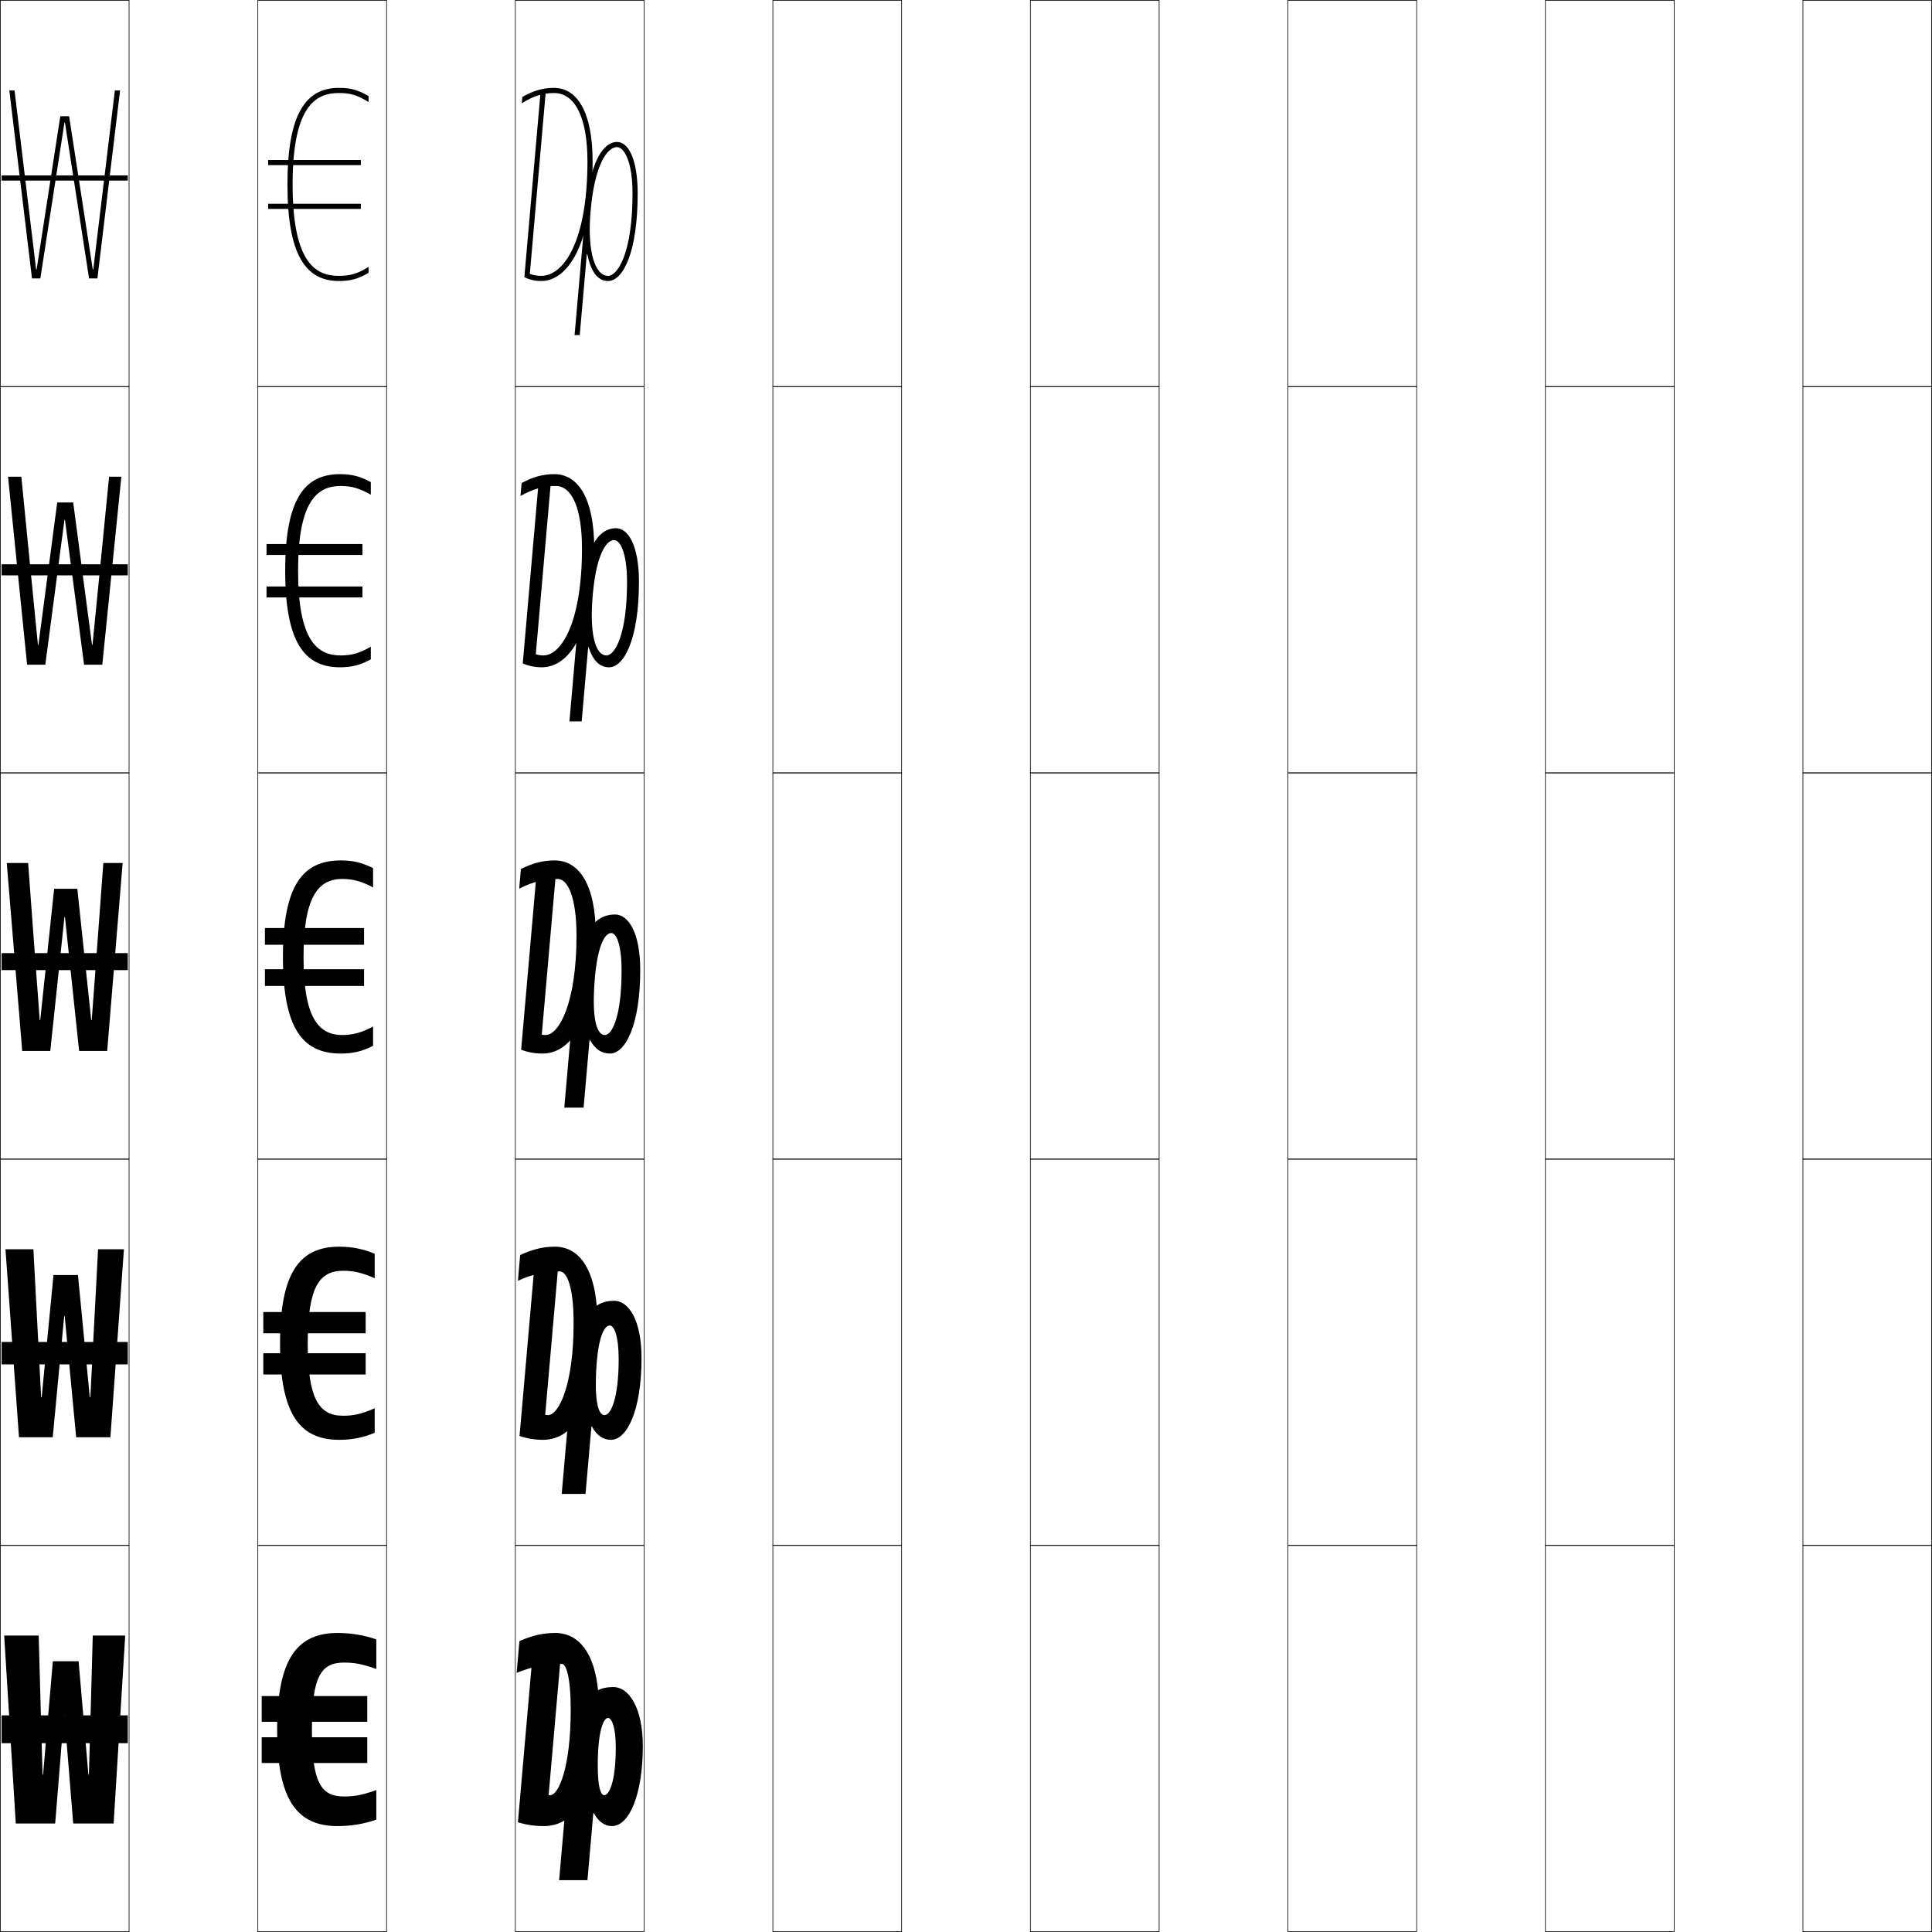
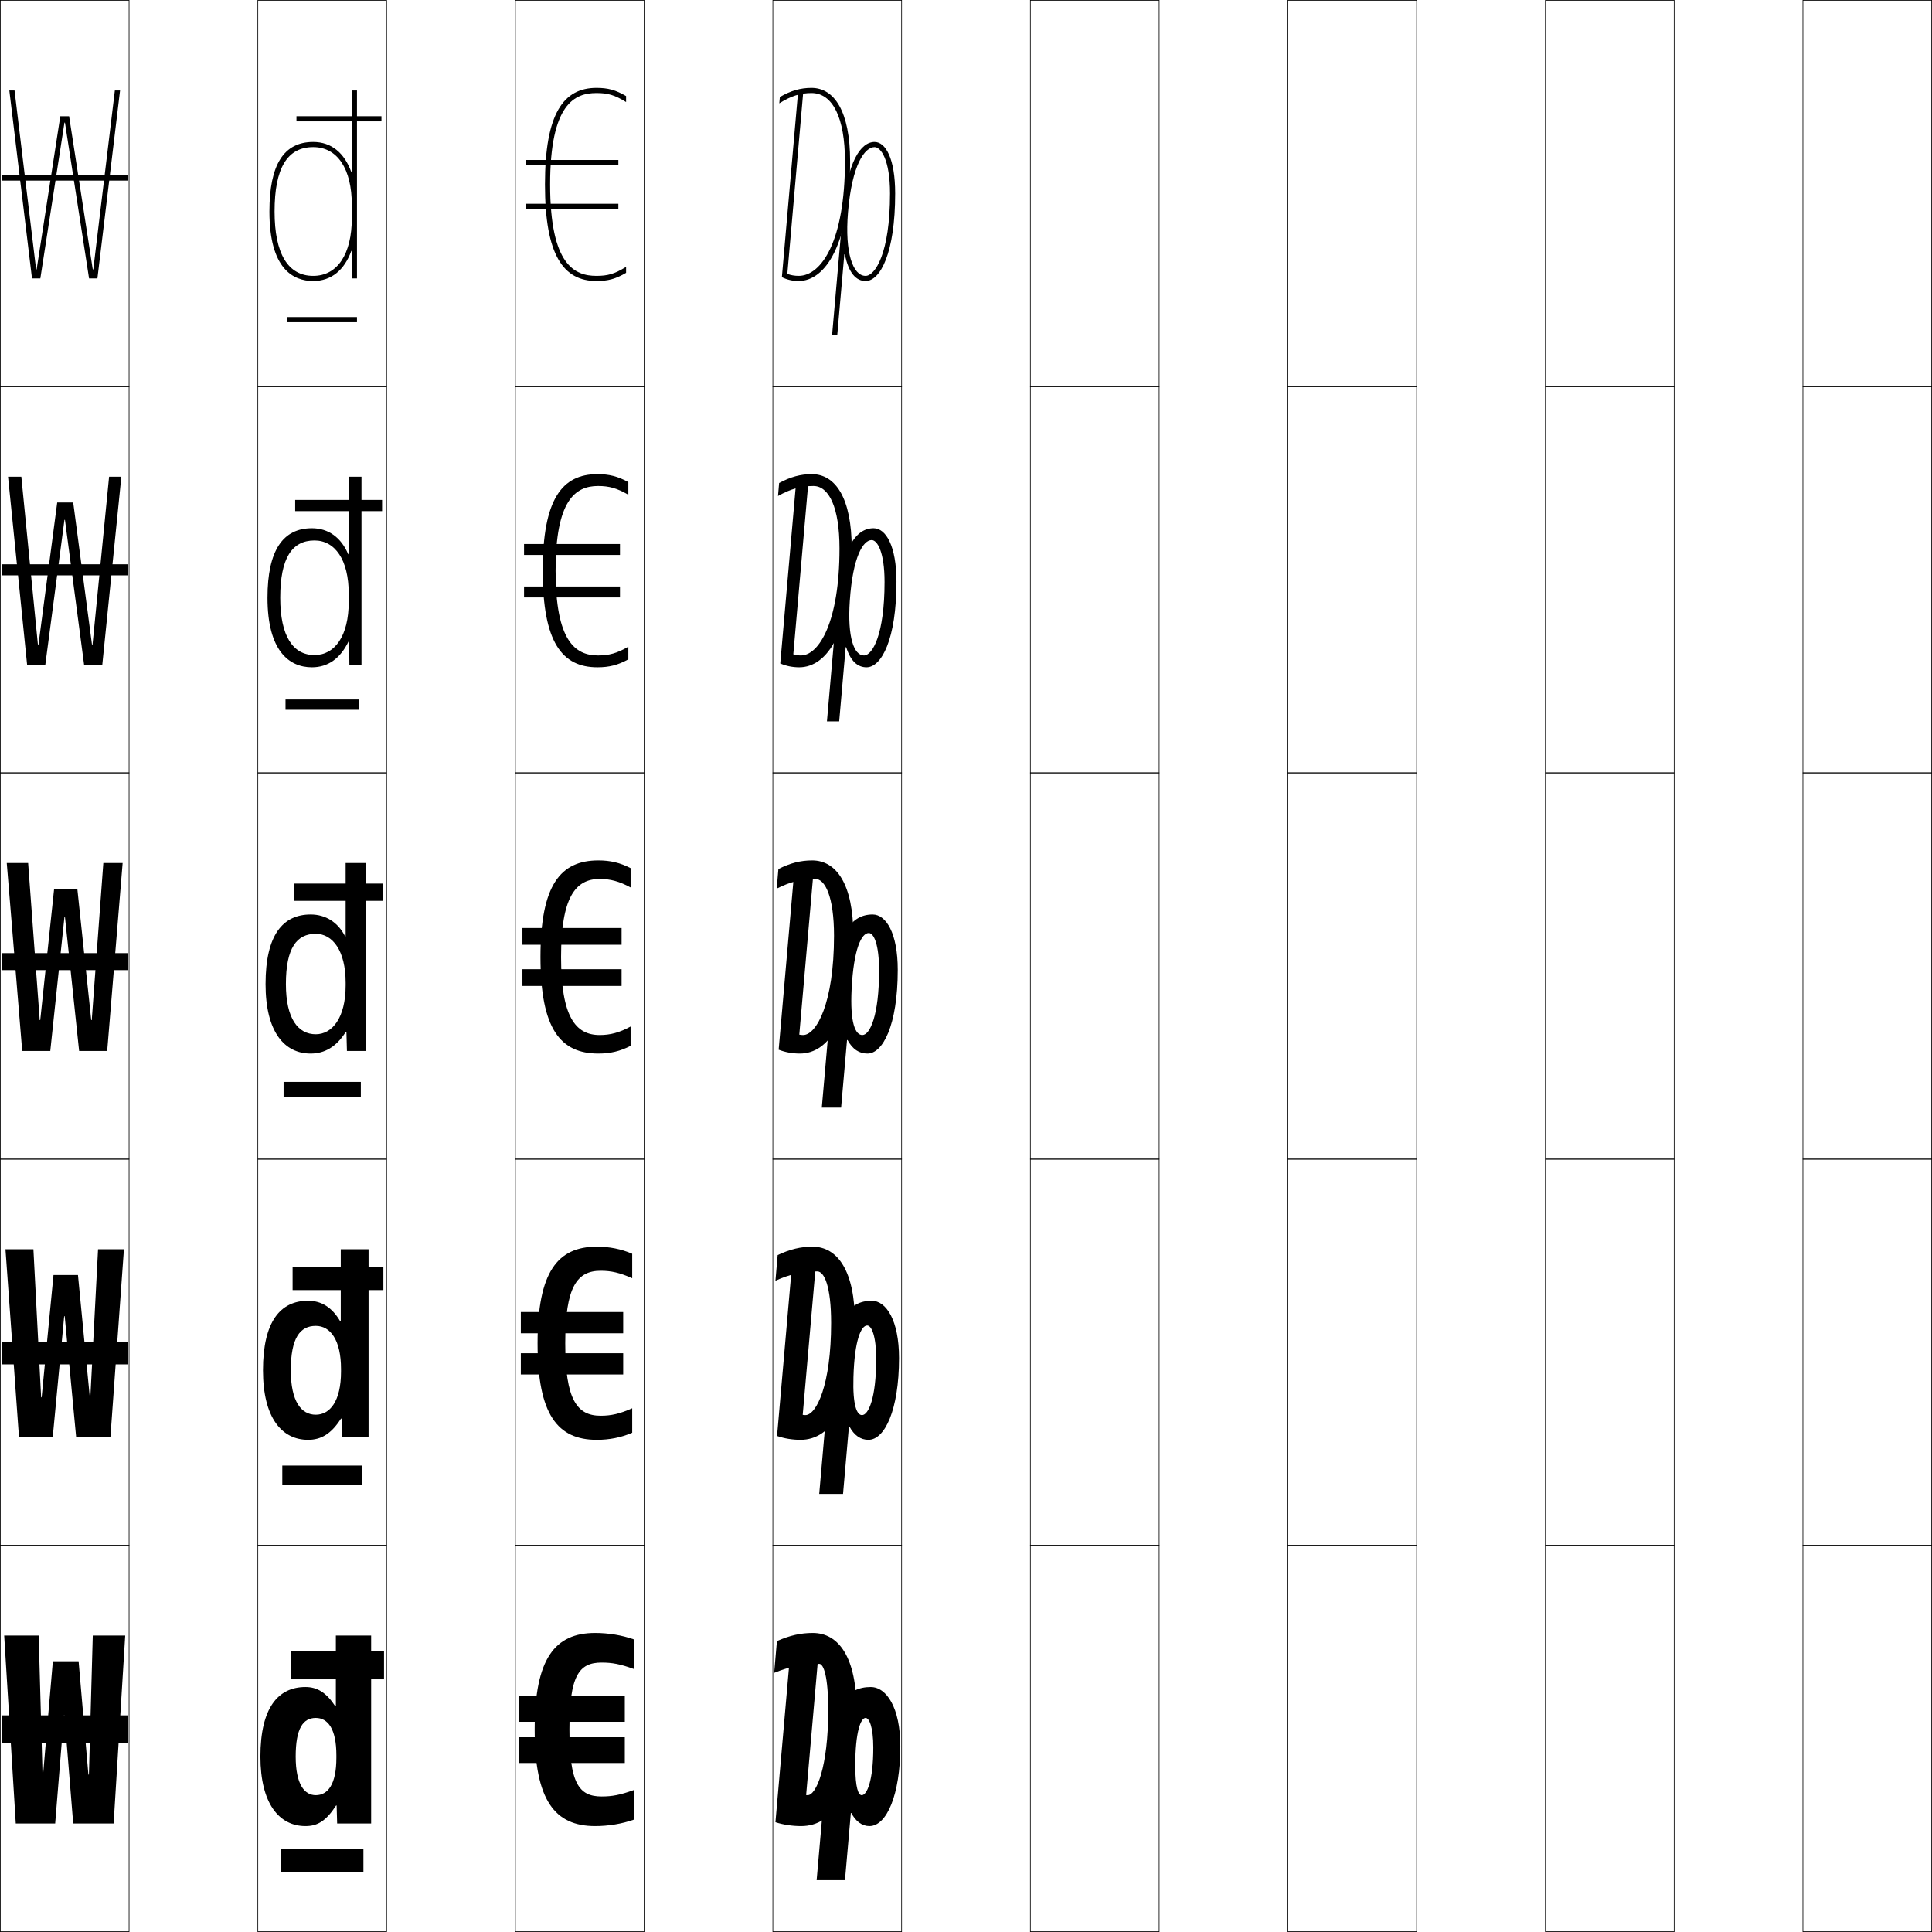
<svg xmlns="http://www.w3.org/2000/svg" width="750.25" height="750.25" viewBox="0 0 750.25 750.25" overflow="visible" enable-background="new 0 0 750.25 750.25" xml:space="preserve">
  <g id="レイヤー1">
    <g>
      <rect x="0.125" y="0.125" fill="none" stroke="#000000" stroke-width="0.25" width="50" height="150" />
      <rect x="100.125" y="0.125" fill="none" stroke="#000000" stroke-width="0.25" width="50" height="150" />
      <rect x="200.125" y="0.125" fill="none" stroke="#000000" stroke-width="0.25" width="50" height="150" />
      <rect x="300.125" y="0.125" fill="none" stroke="#000000" stroke-width="0.25" width="50" height="150" />
      <rect x="400.125" y="0.125" fill="none" stroke="#000000" stroke-width="0.25" width="50" height="150" />
      <rect x="500.125" y="0.125" fill="none" stroke="#000000" stroke-width="0.25" width="50" height="150" />
      <rect x="600.125" y="0.125" fill="none" stroke="#000000" stroke-width="0.25" width="50" height="150" />
      <rect x="0.125" y="150.125" fill="none" stroke="#000000" stroke-width="0.25" width="50" height="150" />
      <rect x="100.125" y="150.125" fill="none" stroke="#000000" stroke-width="0.25" width="50" height="150" />
      <rect x="200.125" y="150.125" fill="none" stroke="#000000" stroke-width="0.25" width="50" height="150" />
      <rect x="300.125" y="150.125" fill="none" stroke="#000000" stroke-width="0.25" width="50" height="150" />
      <rect x="400.125" y="150.125" fill="none" stroke="#000000" stroke-width="0.25" width="50" height="150" />
      <rect x="500.125" y="150.125" fill="none" stroke="#000000" stroke-width="0.25" width="50" height="150" />
      <rect x="600.125" y="150.125" fill="none" stroke="#000000" stroke-width="0.25" width="50" height="150" />
      <rect x="0.125" y="300.125" fill="none" stroke="#000000" stroke-width="0.25" width="50" height="150" />
      <rect x="100.125" y="300.125" fill="none" stroke="#000000" stroke-width="0.25" width="50" height="150" />
      <rect x="200.125" y="300.125" fill="none" stroke="#000000" stroke-width="0.25" width="50" height="150" />
      <rect x="300.125" y="300.125" fill="none" stroke="#000000" stroke-width="0.25" width="50" height="150" />
      <rect x="400.125" y="300.125" fill="none" stroke="#000000" stroke-width="0.25" width="50" height="150" />
      <rect x="500.125" y="300.125" fill="none" stroke="#000000" stroke-width="0.25" width="50" height="150" />
      <rect x="600.125" y="300.125" fill="none" stroke="#000000" stroke-width="0.25" width="50" height="150" />
      <rect x="0.125" y="450.125" fill="none" stroke="#000000" stroke-width="0.25" width="50" height="150" />
      <rect x="100.125" y="450.125" fill="none" stroke="#000000" stroke-width="0.25" width="50" height="150" />
      <rect x="200.125" y="450.125" fill="none" stroke="#000000" stroke-width="0.25" width="50" height="150" />
      <rect x="300.125" y="450.125" fill="none" stroke="#000000" stroke-width="0.25" width="50" height="150" />
      <rect x="400.125" y="450.125" fill="none" stroke="#000000" stroke-width="0.25" width="50" height="150" />
      <rect x="500.125" y="450.125" fill="none" stroke="#000000" stroke-width="0.25" width="50" height="150" />
      <rect x="600.125" y="450.125" fill="none" stroke="#000000" stroke-width="0.25" width="50" height="150" />
      <rect x="0.125" y="600.125" fill="none" stroke="#000000" stroke-width="0.25" width="50" height="150" />
      <rect x="100.125" y="600.125" fill="none" stroke="#000000" stroke-width="0.25" width="50" height="150" />
      <rect x="200.125" y="600.125" fill="none" stroke="#000000" stroke-width="0.25" width="50" height="150" />
      <rect x="300.125" y="600.125" fill="none" stroke="#000000" stroke-width="0.25" width="50" height="150" />
      <rect x="400.125" y="600.125" fill="none" stroke="#000000" stroke-width="0.25" width="50" height="150" />
      <rect x="500.125" y="600.125" fill="none" stroke="#000000" stroke-width="0.25" width="50" height="150" />
      <rect x="600.125" y="600.125" fill="none" stroke="#000000" stroke-width="0.25" width="50" height="150" />
      <rect x="700.125" y="0.125" fill="none" stroke="#000000" stroke-width="0.25" width="50" height="150" />
      <rect x="700.125" y="150.125" fill="none" stroke="#000000" stroke-width="0.25" width="50" height="150" />
      <rect x="700.125" y="300.125" fill="none" stroke="#000000" stroke-width="0.25" width="50" height="150" />
      <rect x="700.125" y="450.125" fill="none" stroke="#000000" stroke-width="0.25" width="50" height="150" />
      <rect x="700.125" y="600.125" fill="none" stroke="#000000" stroke-width="0.25" width="50" height="150" />
    </g>
    <g>
      <polygon points="25.226,47.625 34.585,108.125 37.825,108.125 46.625,35.125 44.602,35.125 36.225,104.625       36.024,104.625 26.835,45.125 23.415,45.125 14.225,104.625 14.024,104.625 5.648,35.125 3.625,35.125       12.425,108.125 15.665,108.125 25.025,47.625 " />
      <polygon points="25.225,201.875 32.655,258.125 39.725,258.125 47.125,185.125 42.363,185.125       35.925,250.375 35.725,250.375 28.43,195.125 22.22,195.125 14.925,250.375 14.725,250.375       8.287,185.125 3.125,185.125 10.525,258.125 17.595,258.125 25.025,201.875 " />
      <polygon points="15.426,396.125 10.926,335.125 2.625,335.125 8.625,408.125 19.525,408.125 25.025,356.125       25.225,356.125 30.725,408.125 41.625,408.125 47.625,335.125 40.125,335.125 35.625,396.125 35.425,396.125       30.025,345.125 21.025,345.125 15.626,396.125 " />
      <polygon points="15.976,542.625 12.976,485.125 2.125,485.125 7.375,558.125 20.475,558.125 24.925,511.125       25.125,511.125 29.575,558.125 42.875,558.125 48.125,485.125 38.075,485.125 35.075,542.625 34.875,542.625       30.275,495.125 20.775,495.125 16.176,542.625 " />
      <polygon points="16.525,689.125 15.025,635.125 1.625,635.125 6.125,708.125 21.425,708.125 24.825,666.125       25.024,666.125 28.425,708.125 44.125,708.125 48.625,635.125 36.025,635.125 34.525,689.125       34.325,689.125 30.525,645.125 20.525,645.125 16.726,689.125 " />
    </g>
    <rect x="0.625" y="521.125" width="49" height="8.699" />
    <rect x="0.625" y="666.125" width="49" height="10.8" />
    <g>
      <rect x="0.625" y="370.125" width="49" height="6.6" />
      <rect x="0.625" y="219.125" width="49" height="4.3" />
      <rect x="0.625" y="68.125" width="49" height="2" />
    </g>
    <g>
      <g>
-         <path d="M113.625,71.625c0,31.465,9.62,35.5,18,35.5c4.387,0,7.078-0.76,11.5-3.5v2.323       c-4.064,2.373-7.021,3.177-11.5,3.177c-12.77,0-20-9.857-20-37.5       c0-27.642,7.23-37.5,20-37.5c4.479,0,7.436,0.805,11.5,3.177V39.625       c-4.422-2.74-7.113-3.5-11.5-3.5C123.245,36.125,113.625,40.16,113.625,71.625z" />
-         <rect x="104.125" y="62.125" width="36" height="2" />
-         <rect x="104.125" y="79.125" width="36" height="2" />
+         <path d="M213.625,71.625c0,31.465,9.62,35.5,18,35.5c4.387,0,7.078-0.76,11.5-3.5v2.323       c-4.064,2.373-7.021,3.177-11.5,3.177c-12.77,0-20-9.857-20-37.5       c0-27.642,7.23-37.5,20-37.5c4.479,0,7.436,0.805,11.5,3.177V39.625       c-4.422-2.74-7.113-3.5-11.5-3.5C223.245,36.125,213.625,40.16,213.625,71.625z" />
+         <rect x="204.125" y="62.125" width="36" height="2" />
+         <rect x="204.125" y="79.125" width="36" height="2" />
      </g>
      <g>
-         <path d="M115.75,221.625c0,27.249,7.563,32.9,16.5,32.9       c4.243,0,7.336-0.837,11.75-3.4v4.912c-4.074,2.242-7.463,3.088-12,3.088       c-13.763,0-21.25-9.706-21.25-37.5c0-27.794,7.487-37.5,21.25-37.5       c4.537,0,7.926,0.847,12,3.088V192.125c-4.414-2.562-7.507-3.4-11.75-3.4       C123.314,188.725,115.75,194.376,115.75,221.625z" />
-         <rect x="103.5" y="211.25" width="37.25" height="4.25" />
-         <rect x="103.5" y="227.75" width="37.25" height="4.25" />
+         <path d="M215.75,221.625c0,27.249,7.563,32.9,16.5,32.9       c4.243,0,7.336-0.837,11.75-3.4v4.912c-4.074,2.242-7.463,3.088-12,3.088       c-13.763,0-21.25-9.706-21.25-37.5c0-27.794,7.487-37.5,21.25-37.5       c4.537,0,7.926,0.847,12,3.088V192.125c-4.414-2.562-7.507-3.4-11.75-3.4       C223.314,188.725,215.75,194.376,215.75,221.625z" />
+         <rect x="203.5" y="211.25" width="37.25" height="4.25" />
+         <rect x="203.5" y="227.75" width="37.25" height="4.25" />
      </g>
      <g>
-         <path d="M117.875,371.625c0,23.033,5.507,30.3,15,30.3       c4.1,0,7.594-0.915,12-3.3v7.5c-4.084,2.111-7.904,3-12.5,3       c-14.755,0-22.5-9.554-22.5-37.5c0-27.945,7.744-37.5,22.5-37.5       c4.596,0,8.416,0.889,12.5,3v7.5c-4.406-2.385-7.9-3.3-12-3.3       C123.383,341.325,117.875,348.592,117.875,371.625z" />
-         <rect x="102.875" y="360.375" width="38.5" height="6.5" />
-         <rect x="102.875" y="376.375" width="38.5" height="6.5" />
+         <path d="M217.875,371.625c0,23.033,5.507,30.3,15,30.3       c4.1,0,7.594-0.915,12-3.3v7.5c-4.084,2.111-7.904,3-12.5,3       c-14.755,0-22.5-9.554-22.5-37.5c0-27.945,7.744-37.5,22.5-37.5       c4.596,0,8.416,0.889,12.5,3v7.5c-4.406-2.385-7.9-3.3-12-3.3       C223.383,341.325,217.875,348.592,217.875,371.625z" />
+         <rect x="202.875" y="360.375" width="38.5" height="6.5" />
+         <rect x="202.875" y="376.375" width="38.5" height="6.5" />
      </g>
      <g>
-         <path d="M119.5,521.625c0,21.99,4.601,28.15,13.75,28.15       c4.082,0,7.383-0.744,12.25-2.9v9.5c-4.304,1.865-8.888,2.75-13.75,2.75       c-15.194,0-23-9.727-23-37.5c0-27.772,7.806-37.5,23-37.5       c4.862,0,9.446,0.885,13.75,2.75v9.5c-4.867-2.156-8.168-2.9-12.25-2.9       C124.101,493.475,119.5,499.635,119.5,521.625z" />
-         <rect x="102.25" y="509.5" width="39.75" height="8.25" />
-         <rect x="102.25" y="525.5" width="39.75" height="8.25" />
+         <path d="M219.5,521.625c0,21.99,4.601,28.15,13.75,28.15       c4.082,0,7.383-0.744,12.25-2.9v9.5c-4.304,1.865-8.888,2.75-13.75,2.75       c-15.194,0-23-9.727-23-37.5c0-27.772,7.806-37.5,23-37.5       c4.862,0,9.446,0.885,13.75,2.75v9.5c-4.867-2.156-8.168-2.9-12.25-2.9       C224.101,493.475,219.5,499.635,219.5,521.625z" />
+         <rect x="202.25" y="509.5" width="39.75" height="8.25" />
+         <rect x="202.25" y="525.5" width="39.75" height="8.25" />
      </g>
      <g>
-         <path d="M121.125,671.625c0,20.947,3.694,26,12.5,26c4.064,0,7.172-0.573,12.5-2.5v11.5       c-4.523,1.618-9.871,2.5-15,2.5c-15.632,0-23.5-9.9-23.5-37.5       s7.867-37.5,23.5-37.5c5.129,0,10.477,0.882,15,2.5v11.5c-5.328-1.927-8.436-2.5-12.5-2.5       C124.819,645.625,121.125,650.679,121.125,671.625z" />
-         <rect x="101.625" y="658.625" width="41" height="10" />
-         <rect x="101.625" y="674.625" width="41" height="10" />
+         <path d="M221.125,671.625c0,20.947,3.694,26,12.5,26c4.064,0,7.172-0.573,12.5-2.5v11.5       c-4.523,1.618-9.871,2.5-15,2.5c-15.632,0-23.5-9.9-23.5-37.5       s7.867-37.5,23.5-37.5c5.129,0,10.477,0.882,15,2.5v11.5c-5.328-1.927-8.436-2.5-12.5-2.5       C224.819,645.625,221.125,650.679,221.125,671.625z" />
+         <rect x="201.625" y="658.625" width="41" height="10" />
+         <rect x="201.625" y="674.625" width="41" height="10" />
      </g>
    </g>
    <g>
      <g>
-         <path d="M230.125,62.625c0,32.156-9.569,46.5-20,46.5c-2.286,0-4.471-0.48-6.5-1.5l6.318-72.224       l1.992,0.174l-6.192,70.786C207.109,106.865,208.577,107.125,210.125,107.125       c8.96,0,18-13.76,18-44.5c0-16.841-4.738-26.5-13-26.5c-4.253,0-7.906,1.107-12.5,4       l0.215-2.455C207.089,35.207,210.839,34.125,215.125,34.125       C223.946,34.125,230.125,43.167,230.125,62.625z" />
-         <path d="M247.625,75.125c0,23.104-5.769,34-11.5,34v-2c3.673,0,9.5-8.688,9.5-32c0-13.206-3.588-18-6-18       c-3.76,0-8.777,6.635-10.323,25.354C228.013,98.087,231.185,107.125,236.125,107.125v2       c-3.654,0-6.573-3.066-8.049-10.359h-0.2       c-1.143,13.066-2.582,29.522-2.743,31.359H223.125l4.184-47.817       C228.965,62.98,234.169,55.125,239.625,55.125C243.909,55.125,247.625,61.557,247.625,75.125z" />
+         <path d="M330.125,62.625c0,32.156-9.569,46.5-20,46.5c-2.286,0-4.471-0.48-6.5-1.5l6.318-72.224       l1.992,0.174l-6.192,70.786C307.109,106.865,308.577,107.125,310.125,107.125       c8.96,0,18-13.76,18-44.5c0-16.841-4.738-26.5-13-26.5c-4.253,0-7.906,1.107-12.5,4       l0.215-2.455C307.089,35.207,310.839,34.125,315.125,34.125       C323.946,34.125,330.125,43.167,330.125,62.625z" />
+         <path d="M347.625,75.125c0,23.104-5.769,34-11.5,34v-2c3.673,0,9.5-8.688,9.5-32c0-13.206-3.588-18-6-18       c-3.76,0-8.777,6.635-10.323,25.354C328.013,98.087,331.185,107.125,336.125,107.125v2       c-3.654,0-6.573-3.066-8.049-10.359h-0.2       c-1.143,13.066-2.582,29.522-2.743,31.359H323.125l4.184-47.817       C328.965,62.98,334.169,55.125,339.625,55.125C343.909,55.125,347.625,61.557,347.625,75.125z" />
      </g>
      <g>
-         <path d="M215.875,188.725c-4.738,0-8.794,1.088-13.75,3.875l0.431-5.025       C206.995,185.171,210.884,184.125,215.25,184.125c9.138,0,15.5,9.154,15.5,28.875       c0,32.245-9.492,46.125-20.375,46.125c-2.585,0-5.088-0.491-7.375-1.5l6.177-70.605       l4.746,0.087l-5.858,66.958c0.924,0.299,1.905,0.459,2.935,0.459       c7.058,0,15-13.053,15-41.525C226,196.875,221.85,188.725,215.875,188.725z" />
-         <path d="M248.125,225.875c-0.005,22.409-5.825,33.25-11.625,33.25l-1-4.6       c3.316,0,8-8.149,8-28.525c0-11.675-2.812-16.275-5-16.275       c-3.279,0-7.321,6.312-8.493,23.54c-0.979,14.41,1.667,21.26,5.493,21.26       l1,4.6c-3.448,0-6.193-2.377-7.899-7.809h-0.2       c-0.932,10.656-2.403,27.479-2.52,28.809h-4.754l4.14-47.319       C226.998,212.721,232.331,205.125,239.25,205.125C243.996,205.125,248.125,211.958,248.125,225.875z" />
+         <path d="M315.875,188.725c-4.738,0-8.794,1.088-13.75,3.875l0.431-5.025       C306.995,185.171,310.884,184.125,315.25,184.125c9.138,0,15.5,9.154,15.5,28.875       c0,32.245-9.492,46.125-20.375,46.125c-2.585,0-5.088-0.491-7.375-1.5l6.177-70.605       l4.746,0.087l-5.858,66.958c0.924,0.299,1.905,0.459,2.935,0.459       c7.058,0,15-13.053,15-41.525C326,196.875,321.85,188.725,315.875,188.725z" />
+         <path d="M348.125,225.875c-0.005,22.409-5.825,33.25-11.625,33.25l-1-4.6       c3.316,0,8-8.149,8-28.525c0-11.675-2.812-16.275-5-16.275       c-3.279,0-7.321,6.312-8.493,23.54c-0.979,14.41,1.667,21.26,5.493,21.26       l1,4.6c-3.448,0-6.193-2.377-7.899-7.809h-0.2       c-0.932,10.656-2.403,27.479-2.52,28.809h-4.754l4.14-47.319       C326.998,212.721,332.331,205.125,339.25,205.125C343.996,205.125,348.125,211.958,348.125,225.875z" />
      </g>
      <g>
-         <path d="M216.625,341.325c3.688,0,7.25,6.642,7.25,22.05c0,26.203-6.844,38.55-12,38.55       c-0.513,0-1.006-0.062-1.488-0.155l5.523-63.131h-7.5L202.375,407.625       c2.544,0.998,5.366,1.5,8.25,1.5c11.336,0,20.75-13.417,20.75-45.75       c0-19.983-6.546-29.25-16-29.25c-4.445,0-8.475,1.01-13.104,3.354L201.625,345.075       C206.943,342.394,211.402,341.325,216.625,341.325z" />
-         <path d="M228.926,403.866c-0.721,8.246-2.225,25.435-2.297,26.259h-7.5l4.096-46.821       C225.031,362.461,230.493,355.125,238.875,355.125c5.208,0,9.75,7.234,9.75,21.5       c-0.01,21.714-5.881,32.5-11.75,32.5l-2-7.2c2.96,0,6.5-7.61,6.5-25.05       c0-10.145-2.035-14.55-4-14.55c-2.798,0-5.864,5.99-6.662,21.727       c-0.67,13.211,1.451,17.873,4.162,17.873l2,7.2       c-3.241,0-5.812-1.688-7.749-5.259H228.926z" />
+         <path d="M316.625,341.325c3.688,0,7.25,6.642,7.25,22.05c0,26.203-6.844,38.55-12,38.55       c-0.513,0-1.006-0.062-1.488-0.155l5.523-63.131h-7.5L302.375,407.625       c2.544,0.998,5.366,1.5,8.25,1.5c11.336,0,20.75-13.417,20.75-45.75       c0-19.983-6.546-29.25-16-29.25c-4.445,0-8.475,1.01-13.104,3.354L301.625,345.075       C306.943,342.394,311.402,341.325,316.625,341.325z" />
+         <path d="M328.926,403.866c-0.721,8.246-2.225,25.435-2.297,26.259h-7.5l4.096-46.821       C325.031,362.461,330.493,355.125,338.875,355.125c5.208,0,9.75,7.234,9.75,21.5       c-0.01,21.714-5.881,32.5-11.75,32.5l-2-7.2c2.96,0,6.5-7.61,6.5-25.05       c0-10.145-2.035-14.55-4-14.55c-2.798,0-5.864,5.99-6.662,21.727       c-0.67,13.211,1.451,17.873,4.162,17.873l2,7.2       c-3.241,0-5.812-1.688-7.749-5.259H328.926z" />
      </g>
      <g>
-         <path d="M201.125,497.35l0.863-9.966C206.807,485.1,210.976,484.125,215.5,484.125       c9.771,0,16.5,9.379,16.5,29.625c0,32.127-9.16,45.375-21.125,45.375       c-3.183,0-6.324-0.514-9.125-1.5l5.894-67.367h9.25l-5.177,59.169       c0.337,0.06,0.68,0.099,1.033,0.099c4.257,0,10-11.641,10-35.775       c0-14.268-2.672-20.025-5.375-20.025C211.667,493.725,206.805,494.773,201.125,497.35z" />
-         <path d="M229.666,553.965c-0.36,4.123-2.252,25.748-2.289,26.16h-9.25l4.052-46.323       C224.061,512.201,229.654,505.125,238.5,505.125c5.67,0,10.625,7.635,10.625,22.25       c-0.014,20.307-5.601,31.75-11.875,31.75l-2.5-9.6c2.498,0,5.5-6.589,5.5-21.775       c0-9.037-1.801-13.025-3.5-13.025c-2.327,0-4.932,5.667-5.331,20.113       c-0.335,11.002,1.355,14.688,3.331,14.688l2.5,9.6       c-3.052,0-5.571-1.758-7.384-5.16H229.666z" />
+         <path d="M301.125,497.35l0.863-9.966C306.807,485.1,310.976,484.125,315.5,484.125       c9.771,0,16.5,9.379,16.5,29.625c0,32.127-9.16,45.375-21.125,45.375       c-3.183,0-6.324-0.514-9.125-1.5l5.894-67.367h9.25l-5.177,59.169       c0.337,0.06,0.68,0.099,1.033,0.099c4.257,0,10-11.641,10-35.775       c0-14.268-2.672-20.025-5.375-20.025C311.667,493.725,306.805,494.773,301.125,497.35z" />
+         <path d="M329.666,553.965c-0.36,4.123-2.252,25.748-2.289,26.16h-9.25l4.052-46.323       C324.061,512.201,329.654,505.125,338.5,505.125c5.67,0,10.625,7.635,10.625,22.25       c-0.014,20.307-5.601,31.75-11.875,31.75l-2.5-9.6c2.498,0,5.5-6.589,5.5-21.775       c0-9.037-1.801-13.025-3.5-13.025c-2.327,0-4.932,5.667-5.331,20.113       c-0.335,11.002,1.355,14.688,3.331,14.688l2.5,9.6       c-3.052,0-5.571-1.758-7.384-5.16H329.666z" />
      </g>
      <g>
-         <path d="M200.625,649.625l1.079-12.337C206.713,635.063,211.021,634.125,215.625,634.125       c10.087,0,17,9.49,17,30c0,31.922-8.906,45-21.5,45c-3.481,0-6.941-0.524-10-1.5       l5.752-65.749h11l-4.83,55.208c0.191,0.025,0.385,0.041,0.578,0.041       c3.357,0,8-10.934,8-33c0-13.128-1.782-18-3.5-18       C211.932,646.125,206.667,647.154,200.625,649.625z" />
-         <path d="M230.405,704.063L228.125,730.125h-11l4.009-45.825       C223.09,661.94,228.815,655.125,238.125,655.125c6.132,0,11.5,8.036,11.5,23       c-0.019,18.899-5.32,31-12,31l-3-12c2.036,0,4.5-5.566,4.5-18.5c0-7.93-1.567-11.5-3-11.5       c-1.855,0-4,5.343-4,18.5c0,8.791,1.259,11.5,2.5,11.5l3,12       c-2.863,0-5.329-1.828-7.02-5.062H230.405z" />
+         <path d="M300.625,649.625l1.079-12.337C306.713,635.063,311.021,634.125,315.625,634.125       c10.087,0,17,9.49,17,30c0,31.922-8.906,45-21.5,45c-3.481,0-6.941-0.524-10-1.5       l5.752-65.749h11l-4.83,55.208c0.191,0.025,0.385,0.041,0.578,0.041       c3.357,0,8-10.934,8-33c0-13.128-1.782-18-3.5-18       C311.932,646.125,306.667,647.154,300.625,649.625z" />
+         <path d="M330.405,704.063L328.125,730.125h-11l4.009-45.825       C323.09,661.94,328.815,655.125,338.125,655.125c6.132,0,11.5,8.036,11.5,23       c-0.019,18.899-5.32,31-12,31l-3-12c2.036,0,4.5-5.566,4.5-18.5c0-7.93-1.567-11.5-3-11.5       c-1.855,0-4,5.343-4,18.5c0,8.791,1.259,11.5,2.5,11.5l3,12       c-2.863,0-5.329-1.828-7.02-5.062H330.405z" />
      </g>
+     </g>
+     <g>
+       <g>
+         <rect x="113.125" y="641.125" width="36" height="11" />
+         <path d="M144.125,635.125h-13.7v27.5h-0.2c-3.52-5.372-7.045-7.5-11.6-7.5       c-10.678,0-17.5,8.143-17.5,27h13.7c0-10.989,2.882-15,7.8-15c4.748,0,8,4.34,8,14.5v1       c0,10.338-3.342,14.5-8,14.5c-4.393,0-7.8-4.207-7.8-15H101.125       c0,18.293,7.301,27,17.5,27c4.623,0,7.921-1.897,11.899-8h0.2l0.2,7H144.125V635.125z" />
+       </g>
+       <g>
+         <rect x="113.625" y="492.125" width="35.25" height="8.85" />
+         <path d="M132.325,513.125H132.125c-3.15-5.426-7.302-8-12.5-8c-10.722,0-17.5,8.023-17.5,27h10.8       c0-12.551,3.571-17.25,9.7-17.25c5.609,0,9.8,5.394,9.8,16.75v1       c0,11.513-4.295,16.75-9.8,16.75c-5.609,0-9.7-5.078-9.7-17.25H102.125       c0,18.549,7.38,27,17.5,27c5.017,0,8.964-2.242,12.799-8.25H132.625l0.2,7.25H143.125v-73       h-10.8V513.125z" />
+       </g>
+       <g>
+         <rect x="114.125" y="343.125" width="34.5" height="6.7" />
+         <path d="M134.225,363.625h-0.199c-2.781-5.479-7.56-8.5-13.4-8.5       c-10.766,0-17.5,7.904-17.5,27h7.9c0-14.113,4.26-19.5,11.6-19.5       c6.471,0,11.6,6.447,11.6,19v1c0,12.688-5.248,19-11.6,19       c-6.825,0-11.6-5.949-11.6-19.5H103.125c0,18.806,7.459,27,17.5,27       c5.41,0,10.007-2.588,13.699-8.5h0.201l0.199,7.5H142.125v-73h-7.9V363.625z" />
+       </g>
+       <g>
+         <rect x="114.625" y="194.125" width="33.75" height="4.35" />
+         <path d="M135.225,215.218C132.494,208.775,127.579,205.125,121.125,205.125       c-11.103,0-17.25,8.368-17.25,27h4.95c0-15.468,4.583-22.25,13.3-22.25       c7.932,0,13.3,7.429,13.3,20.75v3c0,13.388-5.428,20.75-13.3,20.75       c-8.319,0-13.3-7.297-13.3-22.25H103.875c0,20.561,8.352,27,17.25,27       c6.239,0,11.063-3.433,14.25-10.093h0.201l0.1,9.093H140.375v-73h-4.95v30.093       H135.225z" />
+       </g>
+       <g>
+         <rect x="115.125" y="45.125" width="33" height="2" />
+         <path d="M136.425,66.811C133.744,59.403,128.692,55.125,121.625,55.125c-11.439,0-17,8.833-17,27       h2c0-16.822,4.907-25,15-25c9.393,0,15,8.411,15,22.5v5c0,14.089-5.607,22.5-15,22.5       c-9.813,0-15-8.645-15-25h-2c0,22.316,9.245,27,17,27c7.067,0,12.119-4.278,14.8-11.686       H136.625V108.125h2v-73h-2v31.686H136.425z" />
+       </g>
+     </g>
+     <g>
+       <rect x="109.125" y="718.125" width="32" height="9" />
+       <rect x="109.625" y="569.125" width="31" height="7.5" />
+       <rect x="110.125" y="420.125" width="30" height="6" />
+       <rect x="110.875" y="271.625" width="28.5" height="4" />
+       <rect x="111.625" y="123.125" width="27" height="2" />
    </g>
  </g>
</svg>
